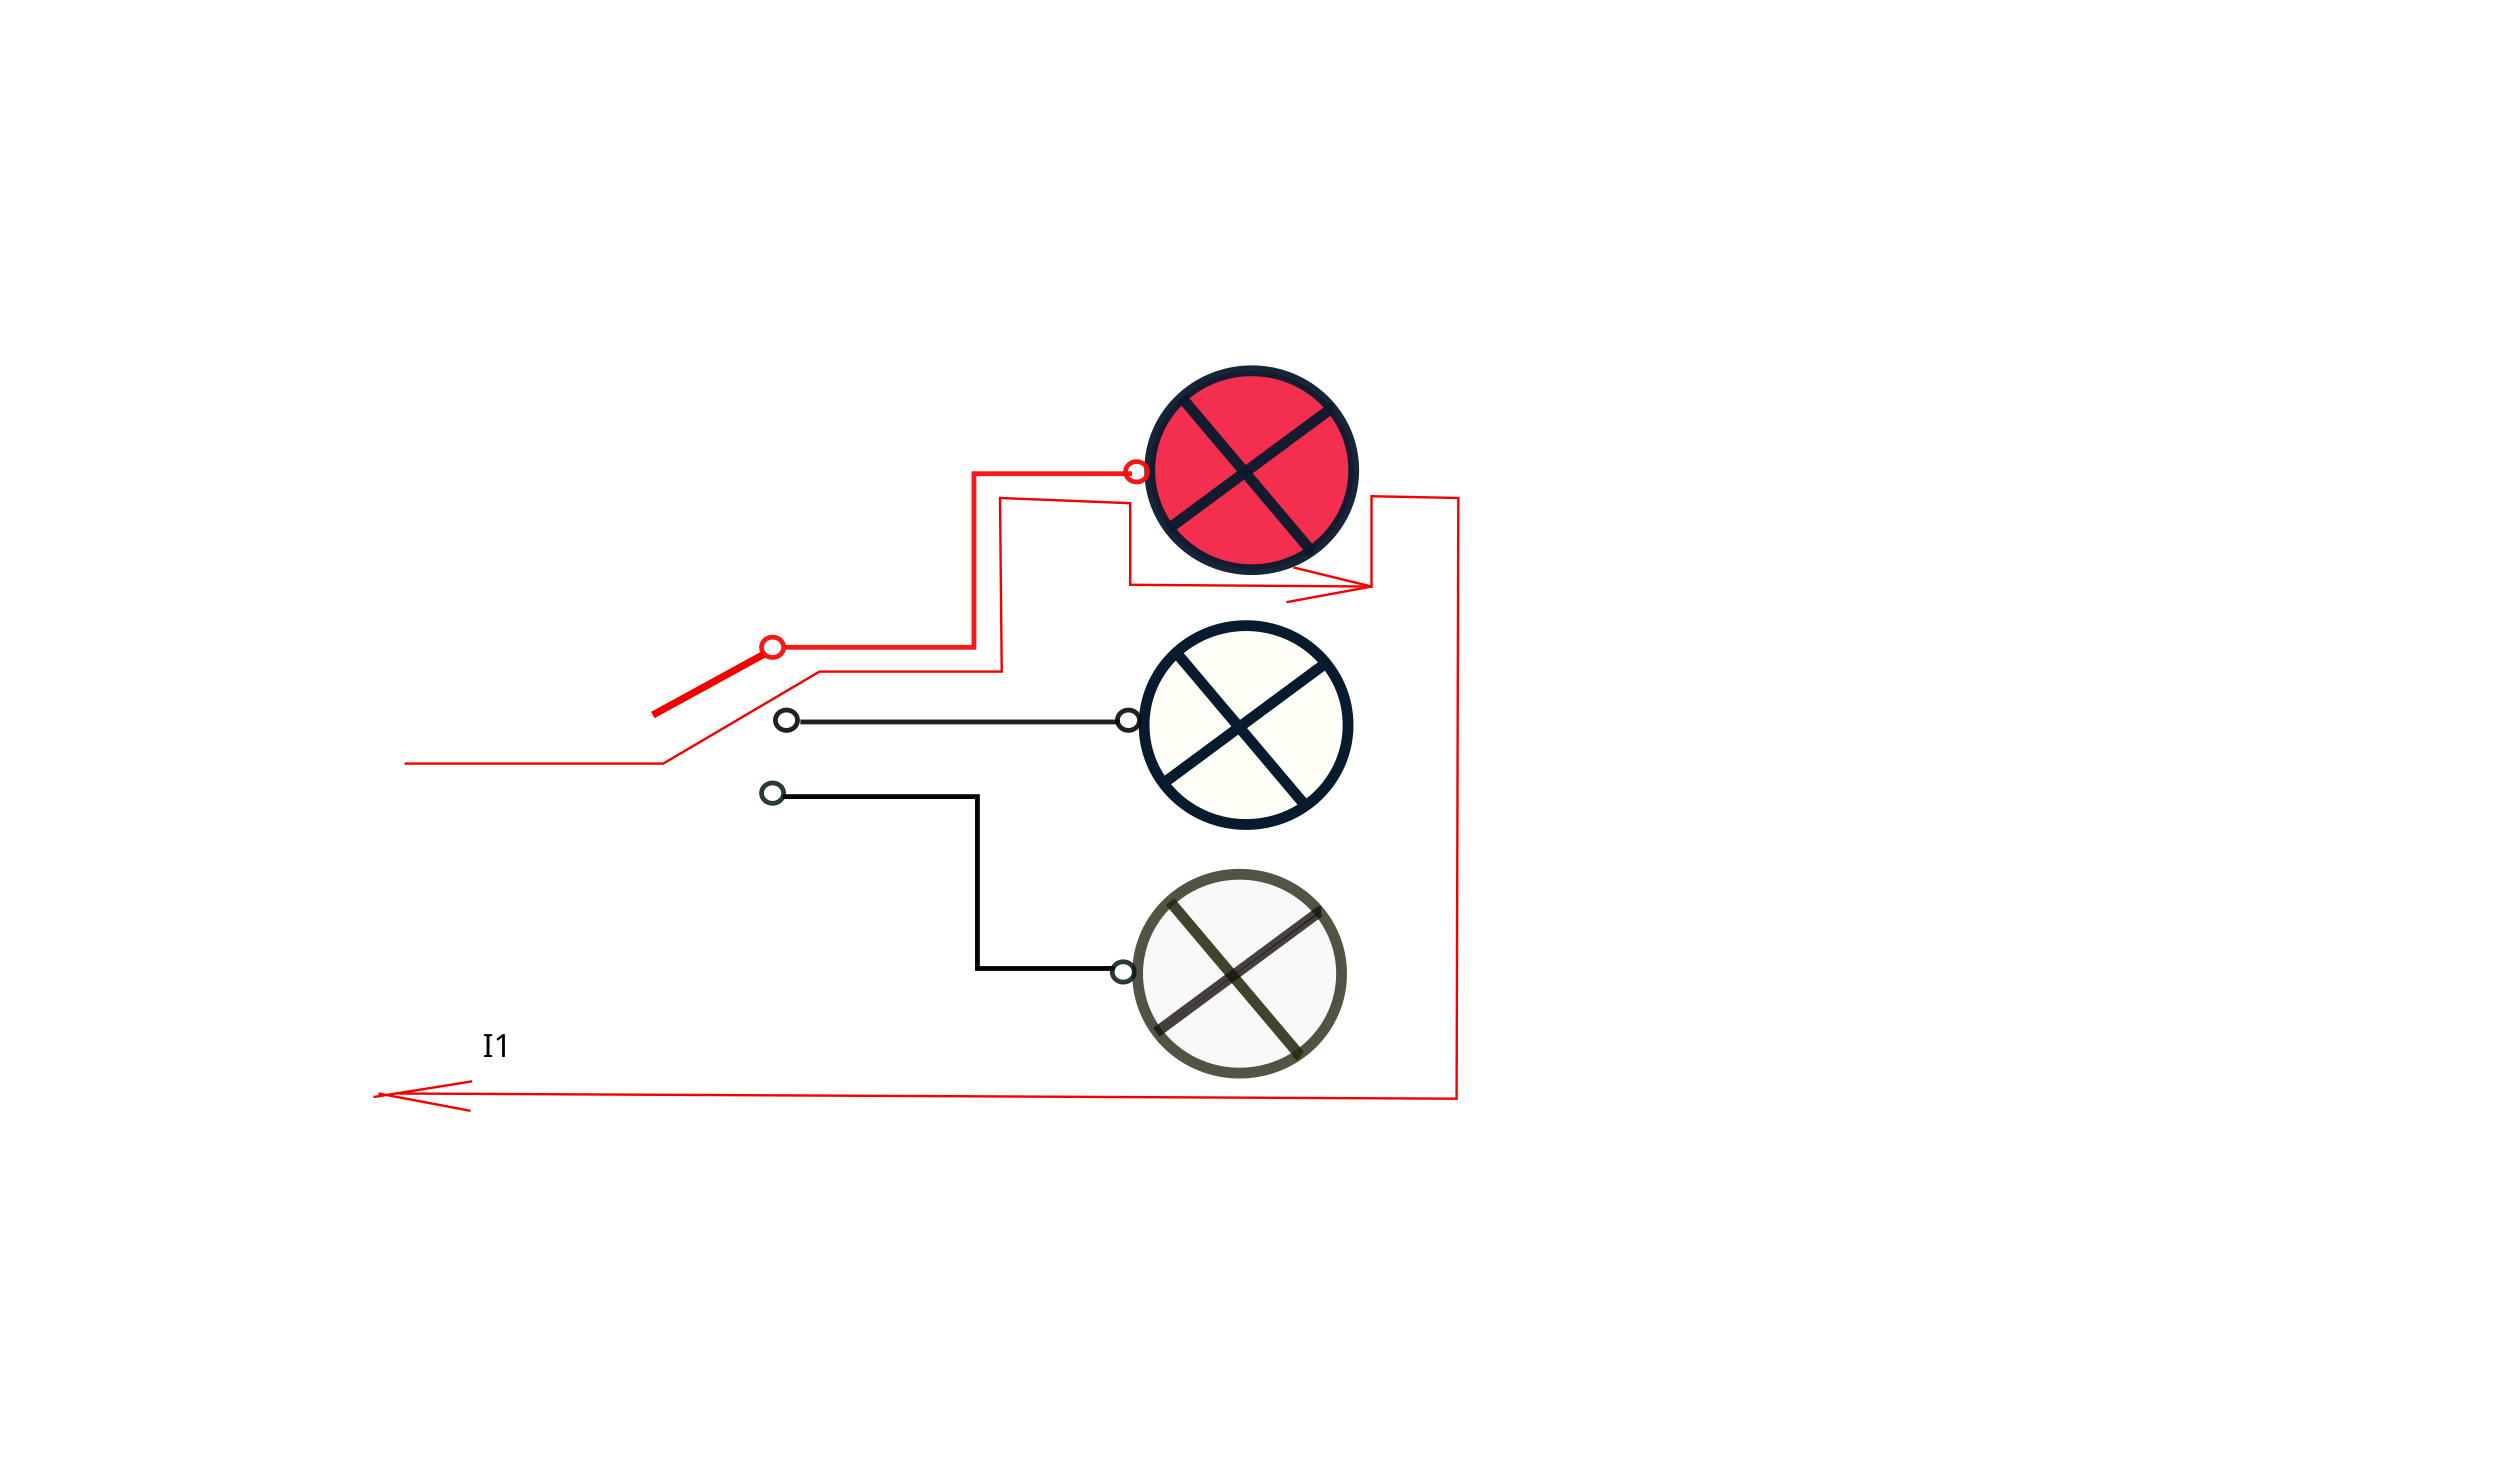
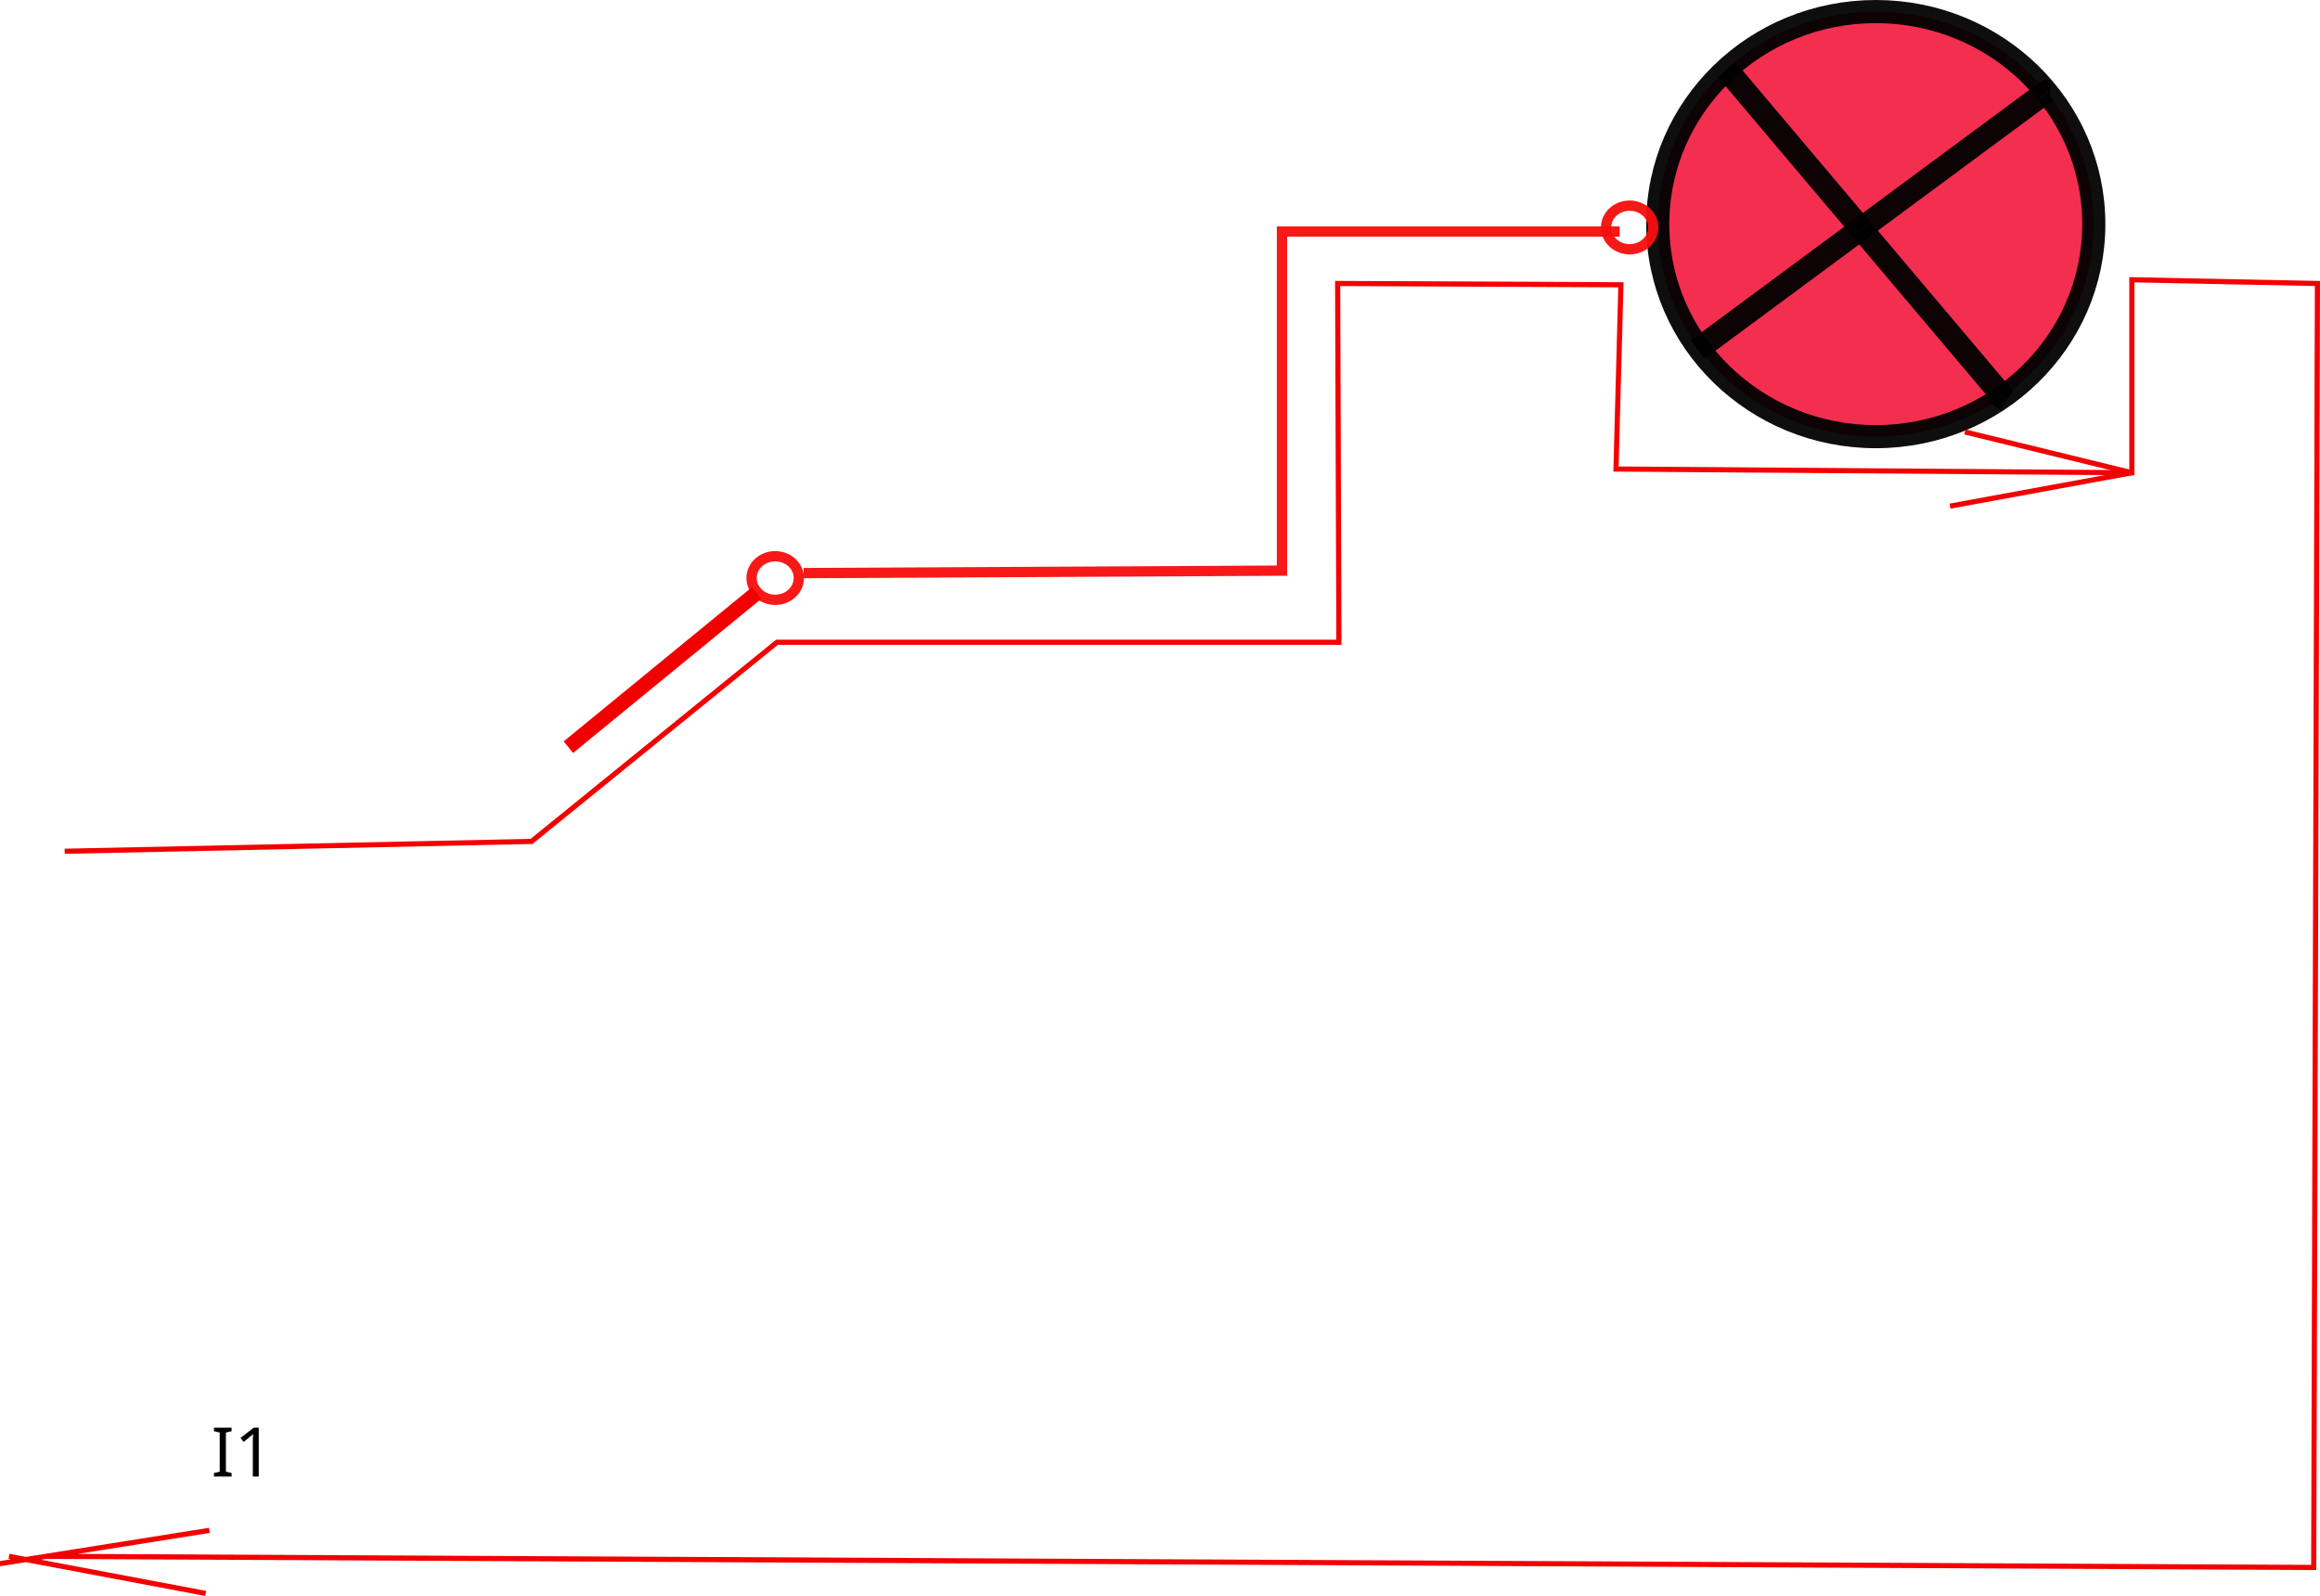
- <svg xmlns="http://www.w3.org/2000/svg" xmlns:xlink="http://www.w3.org/1999/xlink" width="1040" height="608" version="1.1" id="svg74">
+ <svg xmlns="http://www.w3.org/2000/svg" xmlns:xlink="http://www.w3.org/1999/xlink" width="451.476" height="310.607" version="1.1" id="svg74">
  <defs id="defs8">
    <linearGradient id="a">
      <stop offset="0" style="stop-color:#333;stop-opacity:.051" id="stop2" />
    </linearGradient>
-     <linearGradient gradientTransform="matrix(1.99548 0 0 .9887 56.218 -2.424)" gradientUnits="userSpaceOnUse" y2="556.735" x2="116.058" y1="556.735" x1="56.476" id="b" xlink:href="#a" />
-     <linearGradient gradientTransform="matrix(1.99548 0 0 .9887 206.831 -.696)" gradientUnits="userSpaceOnUse" y2="556.735" x2="116.058" y1="556.735" x1="56.476" id="c" xlink:href="#a" />
-     <linearGradient gradientTransform="matrix(1.99548 0 0 .9887 355.874 .011)" gradientUnits="userSpaceOnUse" y2="556.735" x2="116.058" y1="556.735" x1="56.476" id="d" xlink:href="#a" />
+     <linearGradient gradientTransform="matrix(1.99548,0,0,0.9887,56.218,-2.424)" gradientUnits="userSpaceOnUse" y2="556.735" x2="116.058" y1="556.735" x1="56.476" id="b" xlink:href="#a" />
+     <linearGradient gradientTransform="matrix(1.99548,0,0,0.9887,206.831,-0.696)" gradientUnits="userSpaceOnUse" y2="556.735" x2="116.058" y1="556.735" x1="56.476" id="c" xlink:href="#a" />
+     <linearGradient gradientTransform="matrix(1.99548,0,0,0.9887,355.874,0.011)" gradientUnits="userSpaceOnUse" y2="556.735" x2="116.058" y1="556.735" x1="56.476" id="d" xlink:href="#a" />
  </defs>
-   <g style="display:inline" id="el1010041">
-     <text xml:space="preserve" style="font-style:normal;font-weight:400;font-size:8px;line-height:1.25;font-family:sans-serif;letter-spacing:0;word-spacing:0;display:inline;fill:#000;fill-opacity:1;stroke:none" x="174.778" y="498.944" id="text10" />
-     <path style="fill:none;stroke:#000;stroke-width:1px;stroke-linecap:butt;stroke-linejoin:miter;stroke-opacity:1" d="M790.111 296Z" id="path12" />
-     <g transform="translate(41.657 -231.723)" style="display:inline;fill:#f32144;fill-opacity:.935;stroke:#091a2d;stroke-width:4.5;stroke-miterlimit:4;stroke-dasharray:none;stroke-opacity:.945" id="g20">
-       <ellipse ry="41.366" rx="42.426" cy="427.334" cx="479.065" style="fill:#f32144;fill-opacity:.935;stroke:#091a2d;stroke-width:4.5;stroke-miterlimit:4;stroke-dasharray:none;stroke-opacity:.945" id="ellipse14" />
-       <path d="m450.073 397.282 53.74 63.64-1.414-.707 2.122 1.414" style="fill:#f32144;fill-opacity:.935;stroke:#091a2d;stroke-width:4.5;stroke-linecap:butt;stroke-linejoin:miter;stroke-miterlimit:4;stroke-dasharray:none;stroke-opacity:.945" id="path16" />
-       <path d="m444.417 451.73 67.882-50.205h.707" style="fill:#f32144;fill-opacity:.935;stroke:#091a2d;stroke-width:4.5;stroke-linecap:butt;stroke-linejoin:miter;stroke-miterlimit:4;stroke-dasharray:none;stroke-opacity:.945" id="path18" />
+   <text xml:space="preserve" style="font-style:normal;font-weight:400;font-size:8px;line-height:1.25;font-family:sans-serif;letter-spacing:0;word-spacing:0;display:inline;fill:#000000;fill-opacity:1;stroke:none" x="19.087" y="346.949" id="text10" />
+   <path style="fill:none;stroke:#000000;stroke-width:1px;stroke-linecap:butt;stroke-linejoin:miter;stroke-opacity:1" d="M 634.42,144.005 Z" id="path12" />
+   <g id="g1403" transform="translate(-155.6914,-151.995)">
+     <g transform="translate(41.657,-231.723)" style="display:inline;fill:#f32144;fill-opacity:0.935;stroke:#000000;stroke-width:4.5;stroke-miterlimit:4;stroke-dasharray:none;stroke-opacity:0.945" id="g20">
+       <ellipse ry="41.366" rx="42.426" cy="427.334" cx="479.065" style="fill:#f32144;fill-opacity:0.935;stroke:#000000;stroke-width:4.5;stroke-miterlimit:4;stroke-dasharray:none;stroke-opacity:0.945" id="ellipse14" />
+       <path d="m 450.073,397.282 53.74,63.64 -1.414,-0.707 2.122,1.414" style="fill:#f32144;fill-opacity:0.935;stroke:#000000;stroke-width:4.5;stroke-linecap:butt;stroke-linejoin:miter;stroke-miterlimit:4;stroke-dasharray:none;stroke-opacity:0.945" id="path16" />
+       <path d="m 444.417,451.73 67.882,-50.205 h 0.707" style="fill:#f32144;fill-opacity:0.935;stroke:#000000;stroke-width:4.5;stroke-linecap:butt;stroke-linejoin:miter;stroke-miterlimit:4;stroke-dasharray:none;stroke-opacity:0.945" id="path18" />
    </g>
-     <ellipse style="display:inline;fill:none;fill-opacity:.296;stroke:#f70e0c;stroke-width:2;stroke-miterlimit:4;stroke-dasharray:none;stroke-opacity:.95" cx="321.389" cy="269.278" rx="4.596" ry="4.243" id="ellipse22" />
-     <path d="M326.444 269.278h78.723v-72.222h65.722" style="display:inline;fill:none;stroke:#f70e0c;stroke-width:2;stroke-linecap:butt;stroke-linejoin:miter;stroke-miterlimit:4;stroke-dasharray:none;stroke-opacity:.95" id="path24" />
-     <ellipse style="display:inline;fill:none;fill-opacity:.296;stroke:#f70e0c;stroke-width:2;stroke-miterlimit:4;stroke-dasharray:none;stroke-opacity:.95" cx="472.827" cy="196.261" rx="4.596" ry="4.243" id="ellipse26" />
-     <g transform="translate(39.308 -125.707)" style="display:inline;fill:#fffff7;fill-opacity:1;stroke:#081a2d;stroke-width:4.5;stroke-miterlimit:4;stroke-dasharray:none;stroke-opacity:1" id="g34">
-       <ellipse ry="41.366" rx="42.426" cy="427.334" cx="479.065" style="fill:#fffff7;fill-opacity:1;stroke:#081a2d;stroke-width:4.5;stroke-miterlimit:4;stroke-dasharray:none;stroke-opacity:1" id="ellipse28" />
-       <path d="m450.073 397.282 53.74 63.64-1.414-.707 2.122 1.414" style="fill:#fffff7;fill-opacity:1;stroke:#081a2d;stroke-width:4.5;stroke-linecap:butt;stroke-linejoin:miter;stroke-miterlimit:4;stroke-dasharray:none;stroke-opacity:1" id="path30" />
-       <path d="m444.417 451.73 67.882-50.205h.707" style="fill:#fffff7;fill-opacity:1;stroke:#081a2d;stroke-width:4.5;stroke-linecap:butt;stroke-linejoin:miter;stroke-miterlimit:4;stroke-dasharray:none;stroke-opacity:1" id="path32" />
-     </g>
-     <ellipse ry="4.243" rx="4.596" cy="299.611" cx="327.167" style="display:inline;fill:none;fill-opacity:.296;stroke:#090703;stroke-width:2;stroke-miterlimit:4;stroke-dasharray:none;stroke-opacity:.894" id="ellipse36" />
-     <path style="display:inline;fill:none;stroke:#090703;stroke-width:2;stroke-linecap:butt;stroke-linejoin:miter;stroke-miterlimit:4;stroke-dasharray:none;stroke-opacity:.894" d="M332.944 300.333h132.89" id="path38" />
-     <ellipse ry="4.243" rx="4.596" cy="299.611" cx="469.444" style="display:inline;fill:none;fill-opacity:.296;stroke:#090703;stroke-width:2;stroke-miterlimit:4;stroke-dasharray:none;stroke-opacity:.894" id="ellipse40" />
-     <g id="g56">
-       <ellipse ry="4.243" rx="4.596" cy="329.944" cx="321.389" style="display:inline;fill:none;fill-opacity:.296;stroke:#001517;stroke-width:2;stroke-miterlimit:4;stroke-dasharray:none;stroke-opacity:.839" id="ellipse42" />
-       <g style="display:inline" id="g50">
-         <ellipse ry="41.366" rx="42.426" cy="405.056" cx="515.667" style="fill:#f9f9f9;fill-opacity:1;stroke:#2c2f1d;stroke-width:4.5;stroke-miterlimit:4;stroke-dasharray:none;stroke-opacity:.819" id="ellipse44" />
-         <path d="m486.675 375.004 53.74 63.64-1.414-.708 2.122 1.414" style="fill:#f9f9f9;fill-opacity:1;stroke:#232a0d;stroke-width:4.5;stroke-linecap:butt;stroke-linejoin:miter;stroke-miterlimit:4;stroke-dasharray:none;stroke-opacity:.864" id="path46" />
-         <path d="m481.018 429.45 67.883-50.204h.707" style="fill:#000;fill-opacity:1;stroke:#1a1311;stroke-width:4.5;stroke-linecap:butt;stroke-linejoin:miter;stroke-miterlimit:4;stroke-dasharray:none;stroke-opacity:.804" id="path48" />
-       </g>
-       <path style="display:inline;fill:none;stroke:#000;stroke-width:2;stroke-linecap:butt;stroke-linejoin:miter;stroke-miterlimit:4;stroke-dasharray:none;stroke-opacity:1" d="M325.722 331.389h80.89v71.5h57.055" id="path52" />
-       <ellipse ry="4.243" rx="4.596" cy="404.333" cx="467.278" style="display:inline;fill:none;fill-opacity:.296;stroke:#001511;stroke-width:2;stroke-miterlimit:4;stroke-dasharray:none;stroke-opacity:.839" id="ellipse54" />
-     </g>
-     <path d="m271.556 297.444 46.222-25.277" style="fill:none;stroke:#f20000;stroke-width:3;stroke-linecap:butt;stroke-linejoin:miter;stroke-miterlimit:4;stroke-dasharray:none;stroke-opacity:1" id="path58" />
+     <ellipse style="display:inline;fill:none;fill-opacity:0.296;stroke:#f70e0c;stroke-width:2;stroke-miterlimit:4;stroke-dasharray:none;stroke-opacity:0.95" cx="306.546" cy="264.49" rx="4.596" ry="4.243" id="ellipse22" />
+     <path d="m 312.079,263.532 93.088,-0.479 0,-65.997 h 65.722" style="display:inline;fill:none;stroke:#f70e0c;stroke-width:2;stroke-linecap:butt;stroke-linejoin:miter;stroke-miterlimit:4;stroke-dasharray:none;stroke-opacity:0.95" id="path24" />
+     <ellipse style="display:inline;fill:none;fill-opacity:0.296;stroke:#f70e0c;stroke-width:2;stroke-miterlimit:4;stroke-dasharray:none;stroke-opacity:0.95" cx="472.827" cy="196.261" rx="4.596" ry="4.243" id="ellipse26" />
+     <path d="m 266.299,297.411 36.625,-30" style="fill:none;stroke:#f20000;stroke-width:2.909;stroke-linecap:butt;stroke-linejoin:miter;stroke-miterlimit:4;stroke-dasharray:none;stroke-opacity:1" id="path58" />
    <g id="g70">
      <g style="stroke:#f30000;stroke-opacity:1" id="g64">
-         <path d="M168.278 317.667h107.61l65-38.278h75.834L416 207.167l54.167 2.166v33.945l100.389.722v-37.556l36.11.723-.722 249.889-441.277-2.167 31.777-5.056s-63.555 10.111-31.777 5.056M157.444 454.889l38.278 7.222" style="fill:none;stroke:#f30000;stroke-width:1px;stroke-linecap:butt;stroke-linejoin:miter;stroke-opacity:1" id="path60" />
-         <path d="m535.167 250.5 35.389-6.5-32.5-7.944" style="fill:none;stroke:#f30000;stroke-width:1px;stroke-linecap:butt;stroke-linejoin:miter;stroke-opacity:1" id="path62" />
+         <path d="m 168.278,317.667 90.851,-1.915 47.762,-38.757 109.352,0 L 416,207.167 471.125,207.418 470.167,243.278 570.556,244 v -37.556 l 36.11,0.723 -0.722,249.889 -441.277,-2.167 31.777,-5.056 c 0,0 -63.555,10.111 -31.777,5.056 m -7.223,0 38.278,7.222" style="fill:none;stroke:#f30000;stroke-width:1px;stroke-linecap:butt;stroke-linejoin:miter;stroke-opacity:1" id="path60" />
+         <path d="m 535.167,250.5 35.389,-6.5 -32.5,-7.944" style="fill:none;stroke:#f30000;stroke-width:1px;stroke-linecap:butt;stroke-linejoin:miter;stroke-opacity:1" id="path62" />
      </g>
-       <text xml:space="preserve" style="font-style:normal;font-weight:400;font-size:13.333px;line-height:1.25;font-family:sans-serif;letter-spacing:0;word-spacing:0;fill:#000;fill-opacity:1;stroke:none" x="200.778" y="439.722" id="text68">
-         <tspan x="200.778" y="439.722" id="tspan66">I1</tspan>
-       </text>
    </g>
  </g>
+   <text xml:space="preserve" style="font-style:normal;font-weight:400;font-size:13.333px;line-height:1.25;font-family:sans-serif;letter-spacing:0;word-spacing:0;display:inline;fill:#000000;fill-opacity:1;stroke:none" x="41.102" y="287.368" id="text68">
+     <tspan x="41.102" y="287.368" id="tspan66">I1</tspan>
+   </text>
</svg>
